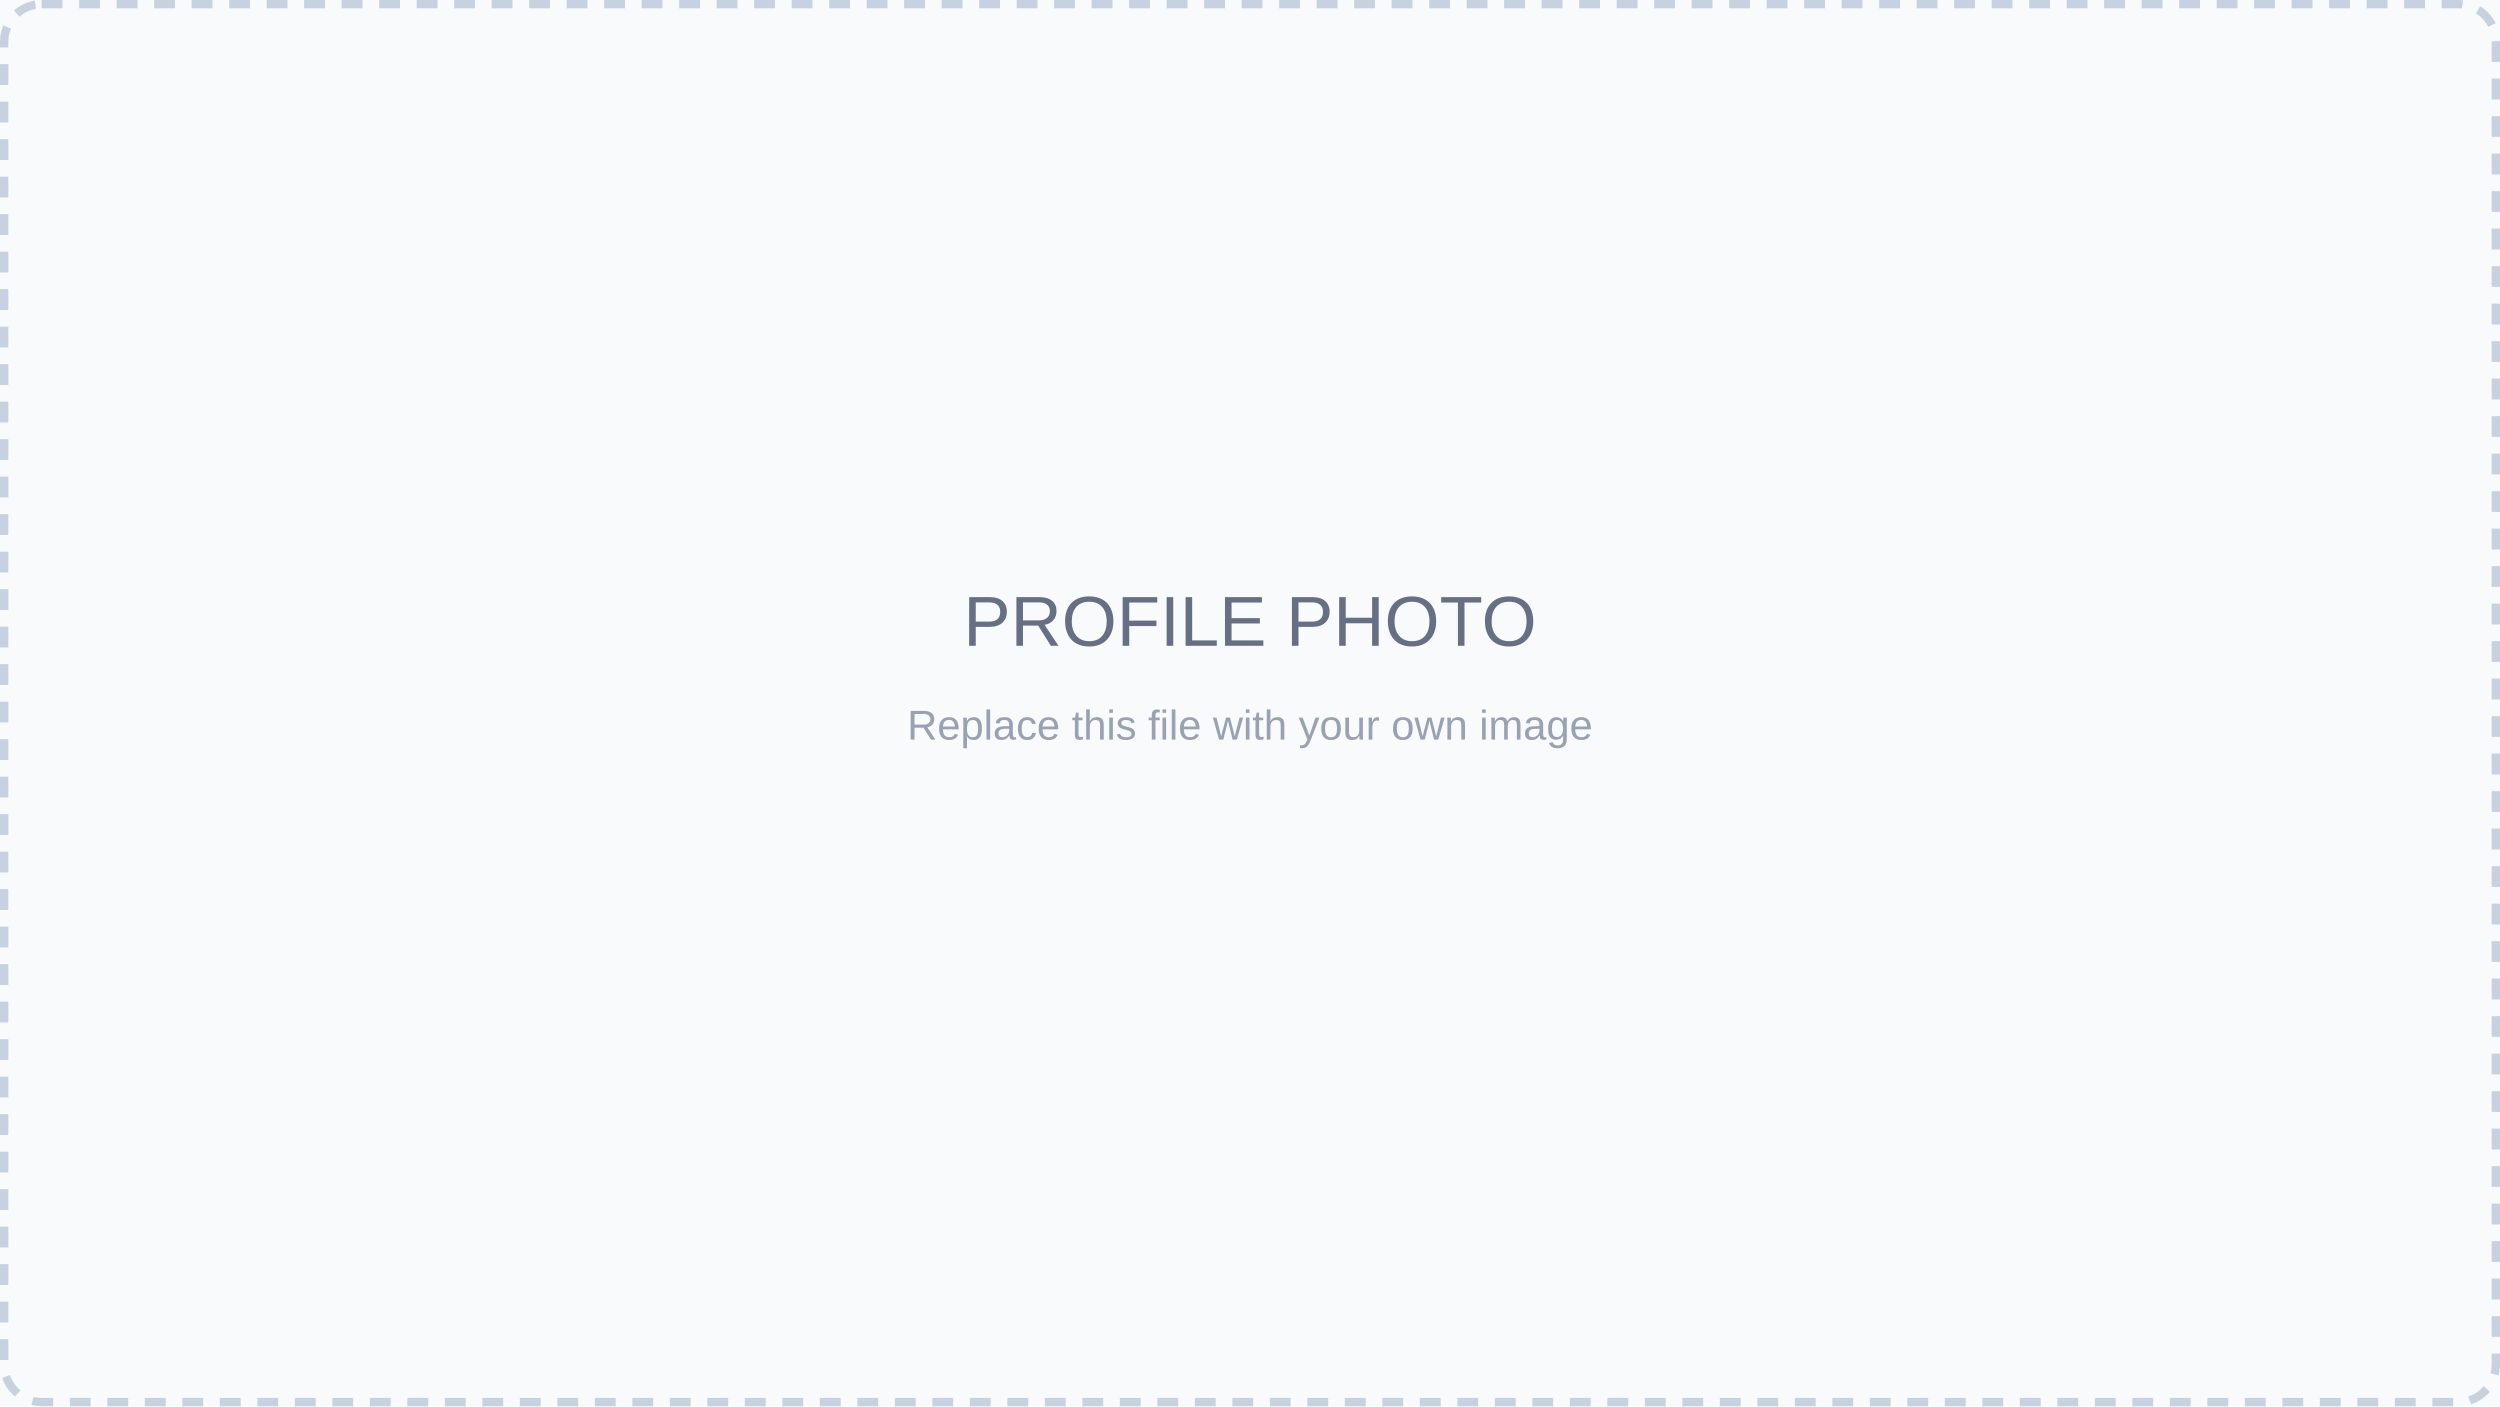
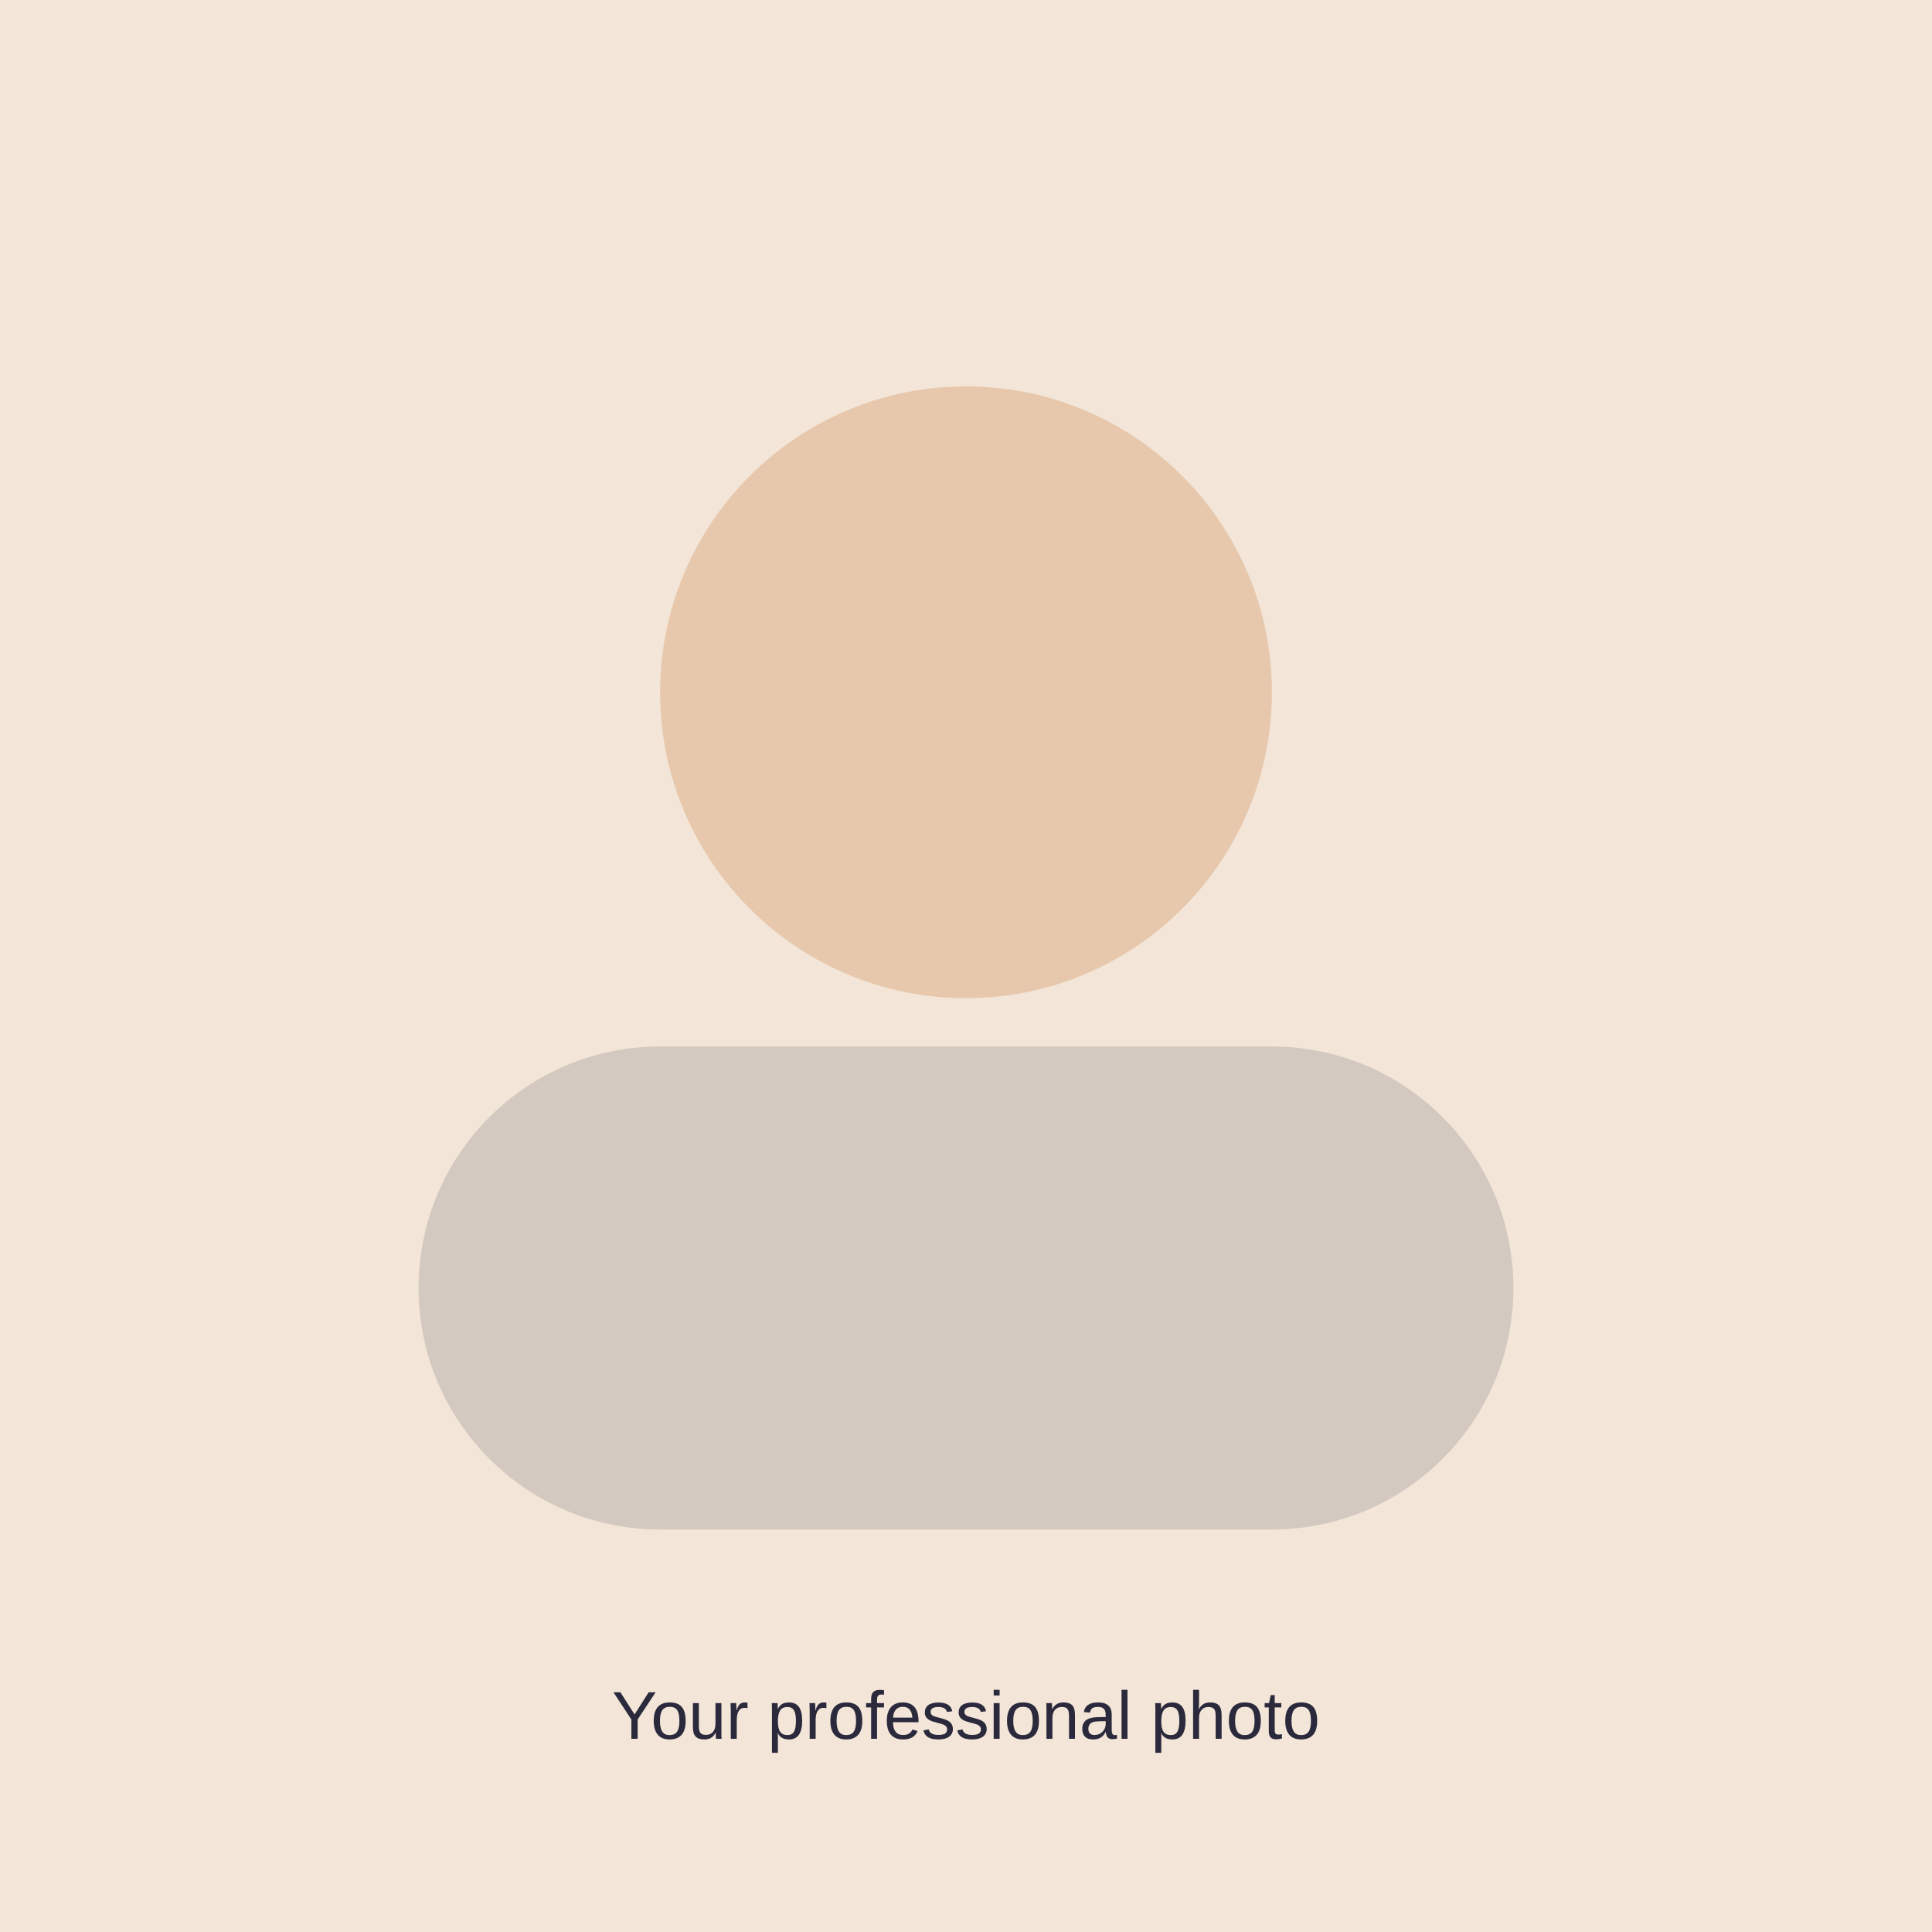
- <svg xmlns="http://www.w3.org/2000/svg" width="1200" height="675" viewBox="0 0 1200 675">
-   <rect width="1200" height="675" fill="#f8fafc" />
-   <rect x="2" y="2" width="1196" height="671" rx="18" fill="none" stroke="#c7d2e1" stroke-dasharray="10 8" stroke-width="4" />
-   <text x="600" y="310" text-anchor="middle" font-family="Arial,sans-serif" font-size="34" fill="#667085">PROFILE PHOTO</text>
-   <text x="600" y="355" text-anchor="middle" font-family="Arial,sans-serif" font-size="20" fill="#98a2b3">Replace this file with your own image</text>
+ <svg xmlns="http://www.w3.org/2000/svg" viewBox="0 0 1200 1200">
+   <rect width="1200" height="1200" fill="#f3e6d8" />
+   <circle cx="600" cy="430" r="190" fill="#c97b3d" opacity=".28" />
+   <rect x="260" y="650" width="680" height="300" rx="150" fill="#2b2a3d" opacity=".16" />
+   <text x="600" y="1080" text-anchor="middle" font-family="Arial, sans-serif" font-size="42" fill="#2b2a3d">Your professional photo</text>
</svg>
